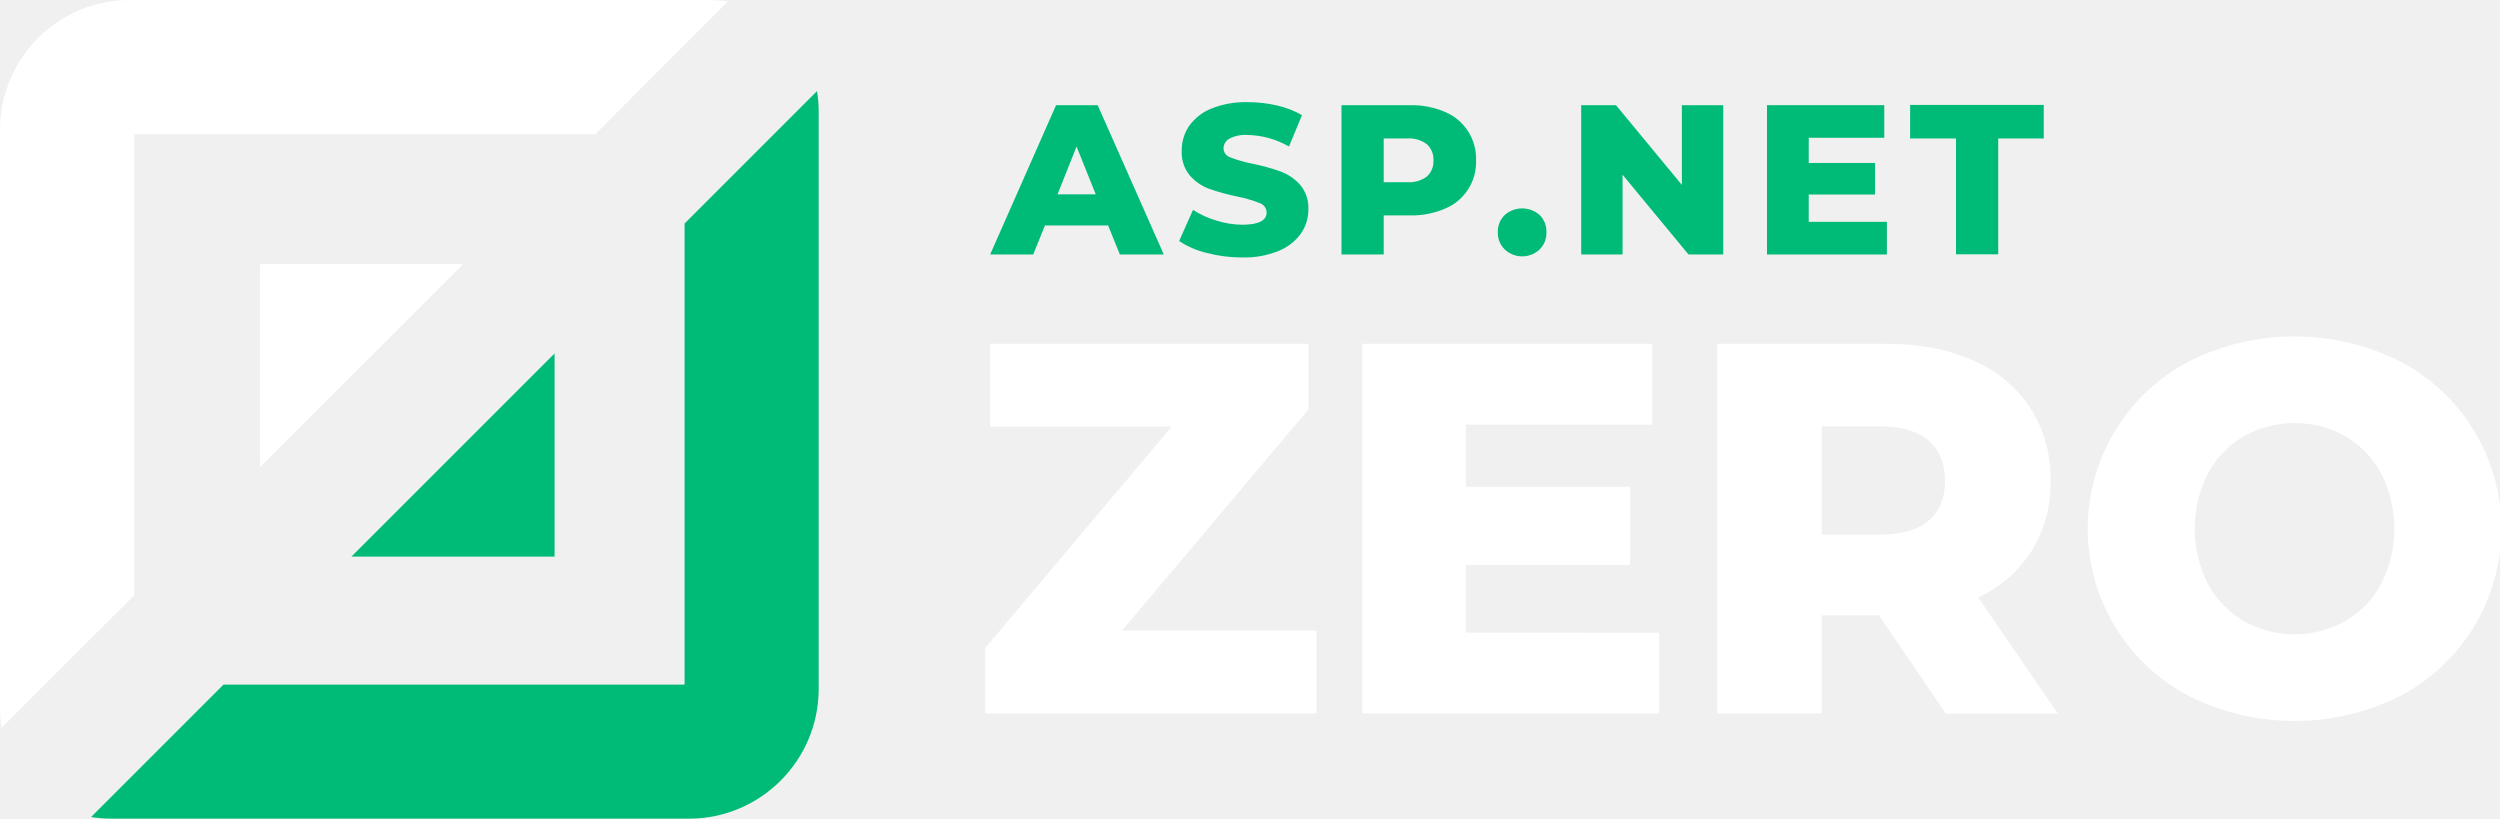
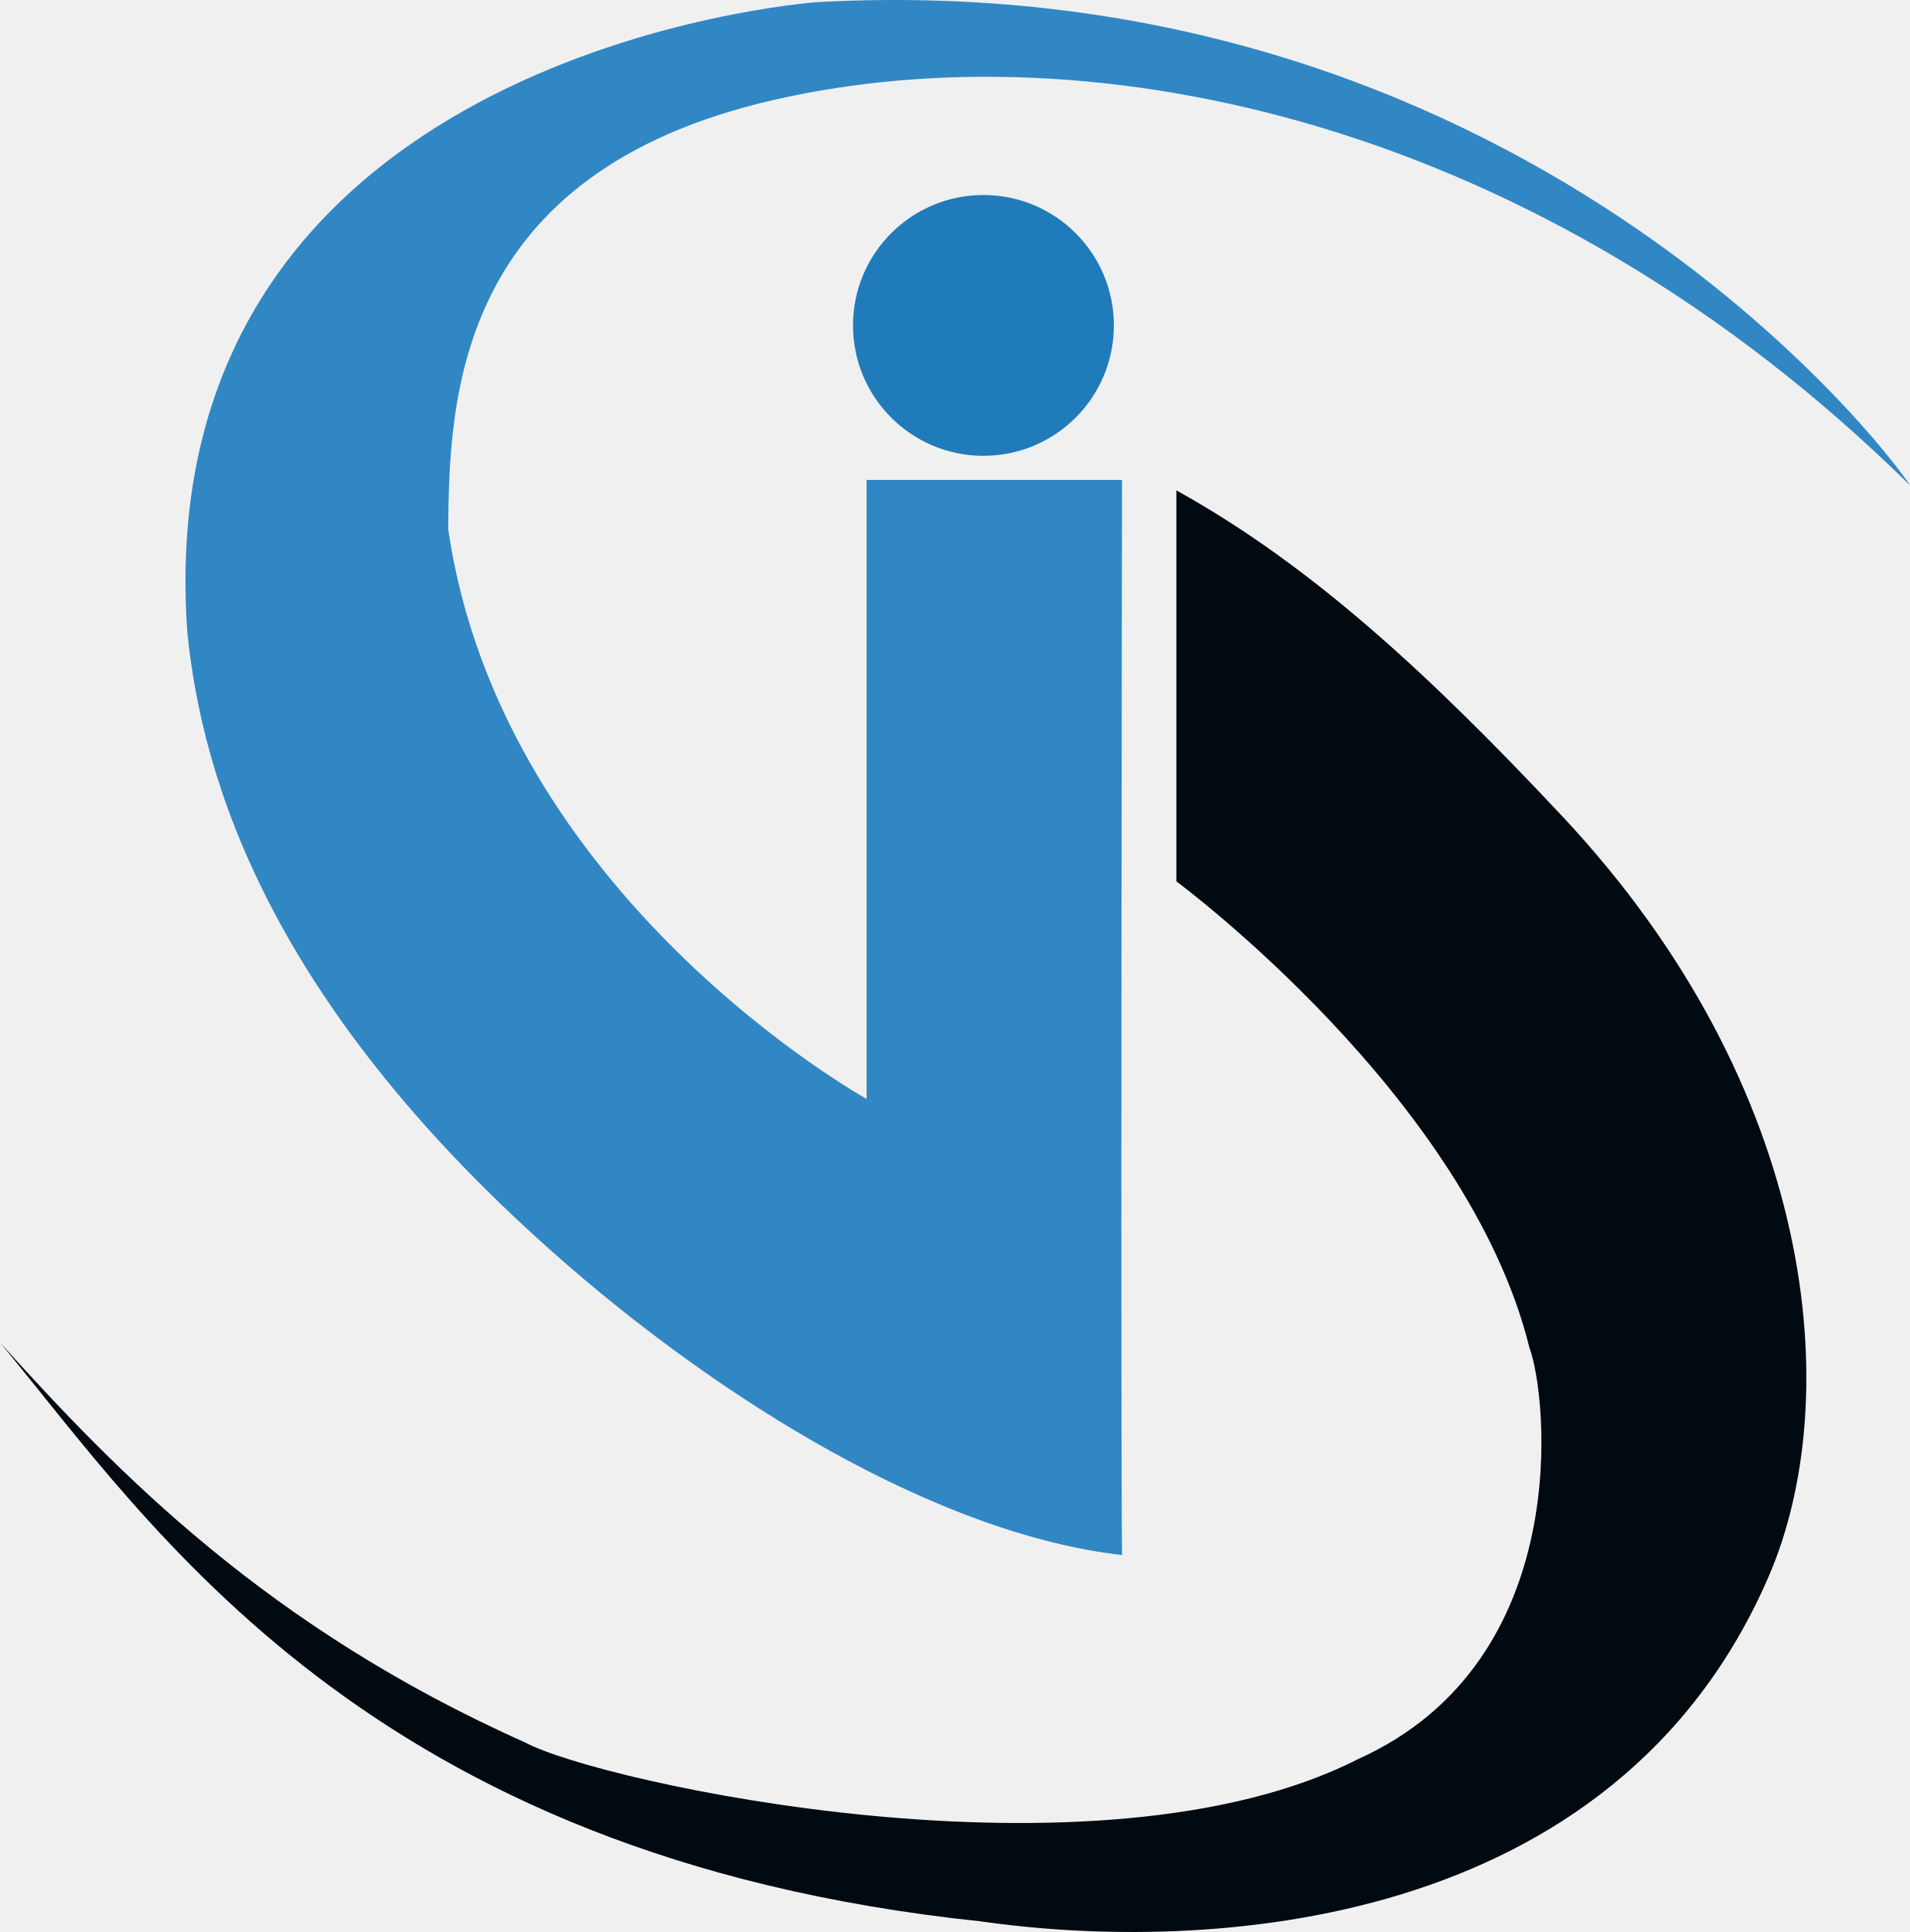
- <svg xmlns="http://www.w3.org/2000/svg" viewBox="0 0 595.72 195.08">
-   <defs>
-     <style>.cls-1{fill:#fff;}.cls-2{fill:#0b7;}</style>
-   </defs>
-   <g id="Layer_2" data-name="Layer 2">
-     <g id="Layer_1_copy_2" data-name="Layer 1 copy 2">
-       <path class="cls-1" d="M32,32H141.82L173.38.39A30.22,30.22,0,0,0,168.5,0H30.94A30.94,30.94,0,0,0,0,30.94V168.5a30.22,30.22,0,0,0,.39,4.88L32,141.82Z" />
-       <path class="cls-2" d="M163.13,163.13H53.26L21.7,194.69a31.4,31.4,0,0,0,4.88.39H164.14a30.94,30.94,0,0,0,30.94-30.94V26.58a31.4,31.4,0,0,0-.39-4.88L163.13,53.26Z" />
-       <polyline class="cls-2" points="83.74 132.63 132.15 132.63 132.15 84.23" />
-       <polyline class="cls-1" points="110.37 62.93 61.96 62.93 61.96 111.33" />
-       <path class="cls-1" d="M313.68,150.27V170H234.77v-15.6l44.42-52.74H235.9V81.93h75.89V97.54l-44.43,52.73Z" />
-       <path class="cls-1" d="M395.36,150.78V170H324.63V81.93h69.09v19.26H349.3V116h39.14v18.63H349.3v16.11Z" />
-       <path class="cls-1" d="M447.72,146.62h-13.6V170H409.2V81.93h40.28q12,0,20.76,4a30.77,30.77,0,0,1,13.6,11.33,31.08,31.08,0,0,1,4.78,17.3,30.68,30.68,0,0,1-4.47,16.68,30.3,30.3,0,0,1-12.77,11.14l19,27.68H463.7ZM459.55,105q-3.92-3.41-11.58-3.4H434.12v25.8H448q7.66,0,11.58-3.34t3.9-9.5Q463.45,108.37,459.55,105Z" />
-       <path class="cls-1" d="M521.66,165.88a45,45,0,0,1,0-79.79,56.19,56.19,0,0,1,50.21,0,45,45,0,0,1,0,79.79,56.19,56.19,0,0,1-50.21,0ZM558.85,148a22.61,22.61,0,0,0,8.55-8.87,29,29,0,0,0,0-26.31,22.67,22.67,0,0,0-8.55-8.87,24.76,24.76,0,0,0-24.17,0,22.7,22.7,0,0,0-8.56,8.87,29.13,29.13,0,0,0,0,26.31,22.63,22.63,0,0,0,8.56,8.87,24.76,24.76,0,0,0,24.17,0Z" />
-       <path class="cls-2" d="M264.05,53.72H249l-2.8,6.92H235.94l15.71-35.58h9.91l15.76,35.58H266.85ZM261.1,46.3l-4.57-11.38L252,46.3Z" />
-       <path class="cls-2" d="M287.58,60.28a20.42,20.42,0,0,1-6.6-2.85l3.3-7.42a21.24,21.24,0,0,0,5.54,2.54,20.9,20.9,0,0,0,6.2,1c3.86,0,5.8-1,5.8-2.9a2.41,2.41,0,0,0-1.66-2.26,30.24,30.24,0,0,0-5.31-1.55A51.57,51.57,0,0,1,288.14,45a11.33,11.33,0,0,1-4.62-3.18,8.58,8.58,0,0,1-1.93-5.9A10.25,10.25,0,0,1,283.36,30a12,12,0,0,1,5.32-4.14,21.77,21.77,0,0,1,8.66-1.52,30.83,30.83,0,0,1,6.91.78,21.26,21.26,0,0,1,6,2.32l-3.1,7.47a20.71,20.71,0,0,0-9.86-2.75,8.28,8.28,0,0,0-4.37.89,2.67,2.67,0,0,0-1.37,2.31,2.29,2.29,0,0,0,1.62,2.14A29.26,29.26,0,0,0,298.41,39a49.23,49.23,0,0,1,6.73,1.86A11.67,11.67,0,0,1,309.77,44a8.44,8.44,0,0,1,2,5.87A10,10,0,0,1,310,55.65a12.22,12.22,0,0,1-5.34,4.15A21.63,21.63,0,0,1,296,61.35,33,33,0,0,1,287.58,60.28Z" />
-       <path class="cls-2" d="M344.31,26.66a12.08,12.08,0,0,1,7.42,11.56,12,12,0,0,1-7.42,11.51,20.29,20.29,0,0,1-8.39,1.6h-6.2v9.31H319.66V25.06h16.26A20.29,20.29,0,0,1,344.31,26.66ZM340,42.06a4.78,4.78,0,0,0,1.57-3.84A4.83,4.83,0,0,0,340,34.36,6.94,6.94,0,0,0,335.31,33h-5.59V43.41h5.59A7,7,0,0,0,340,42.06Z" />
-       <path class="cls-2" d="M358.59,59.47a5.5,5.5,0,0,1-1.68-4.12,5.45,5.45,0,0,1,1.65-4.12,6.28,6.28,0,0,1,8.31,0,5.47,5.47,0,0,1,1.63,4.12,5.55,5.55,0,0,1-1.65,4.12,6.07,6.07,0,0,1-8.26,0Z" />
-       <path class="cls-2" d="M410.63,25.06V60.64h-8.28l-15.71-19v19h-9.86V25.06h8.29l15.7,19v-19Z" />
-       <path class="cls-2" d="M449.62,52.86v7.78H421.05V25.06H449v7.77H431v6h15.8v7.52H431v6.51Z" />
-       <path class="cls-2" d="M466.09,33H455.16v-8H487v8H476.15v27.6H466.09Z" />
+ <svg xmlns="http://www.w3.org/2000/svg" width="731.49" height="740.075" viewBox="0 0 731.49 740.075">
+   <g id="app-logo-on-light" transform="translate(-53.1 -42.456)">
+     <g id="Group_1" data-name="Group 1">
+       <path id="Path_5" data-name="Path 5" d="M384.991,226.293V463.409s-139.85-77.377-160.256-218.4c.474-49.657,2.682-136.427,124.875-164.317S642.294,88.114,784.59,228.37c-8.873-14-150.279-199.529-418.33-185.117-24.472,1.936-256.447,28.6-241.425,241.277,5.681,57.065,31.837,141.4,139.444,237.116,65.336,58.115,148.833,108.6,218.53,116.478-.545-50.362,0-411.833,0-411.833H384.991Z" fill="#3187c4" fill-rule="evenodd" />
+       <path id="Path_6" data-name="Path 6" d="M503.622,380.068S615.279,462.625,638.9,558.945c6.5,16.925,18.139,119.587-65.629,157.332-100.077,51.017-290.8,8.963-319.124-6.383C155.795,666.009,98.354,606.943,53.1,556.714,110.876,626.4,193.3,753.757,428.7,778.453c85.546,12.29,242.8,4.327,301.781-132.149,29.475-68.209,18.692-186.85-79.088-291.2-50.061-53.423-95.691-95.97-147.768-124.8C503.605,295.935,503.622,380.068,503.622,380.068Z" fill="#010a11" fill-rule="evenodd" />
+       <circle id="Ellipse_1" data-name="Ellipse 1" cx="49.953" cy="49.953" r="49.953" transform="translate(379.782 117.156)" fill="#207bbb" />
    </g>
  </g>
</svg>
